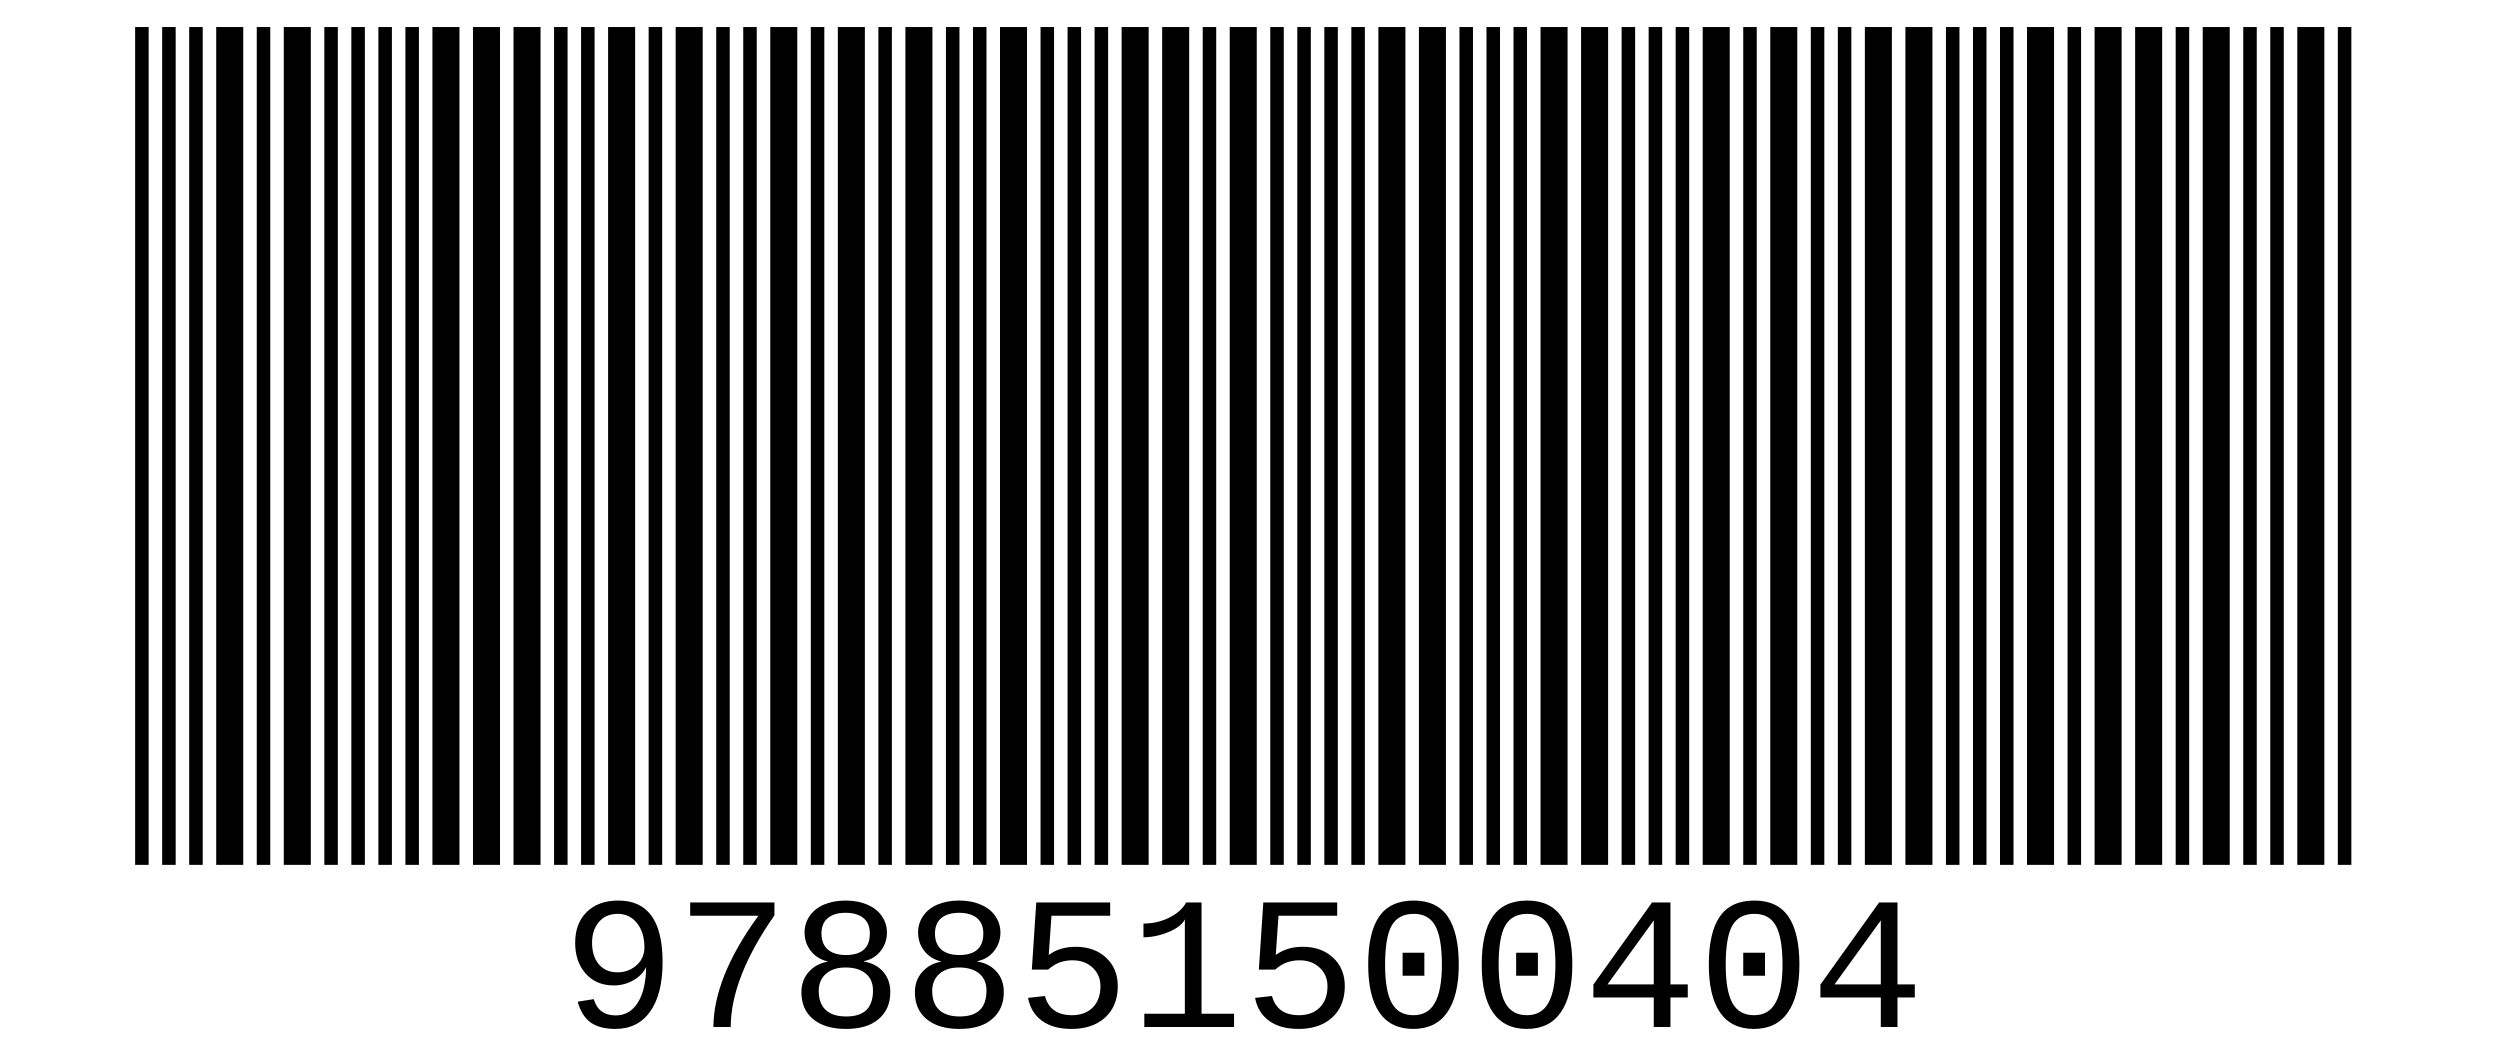
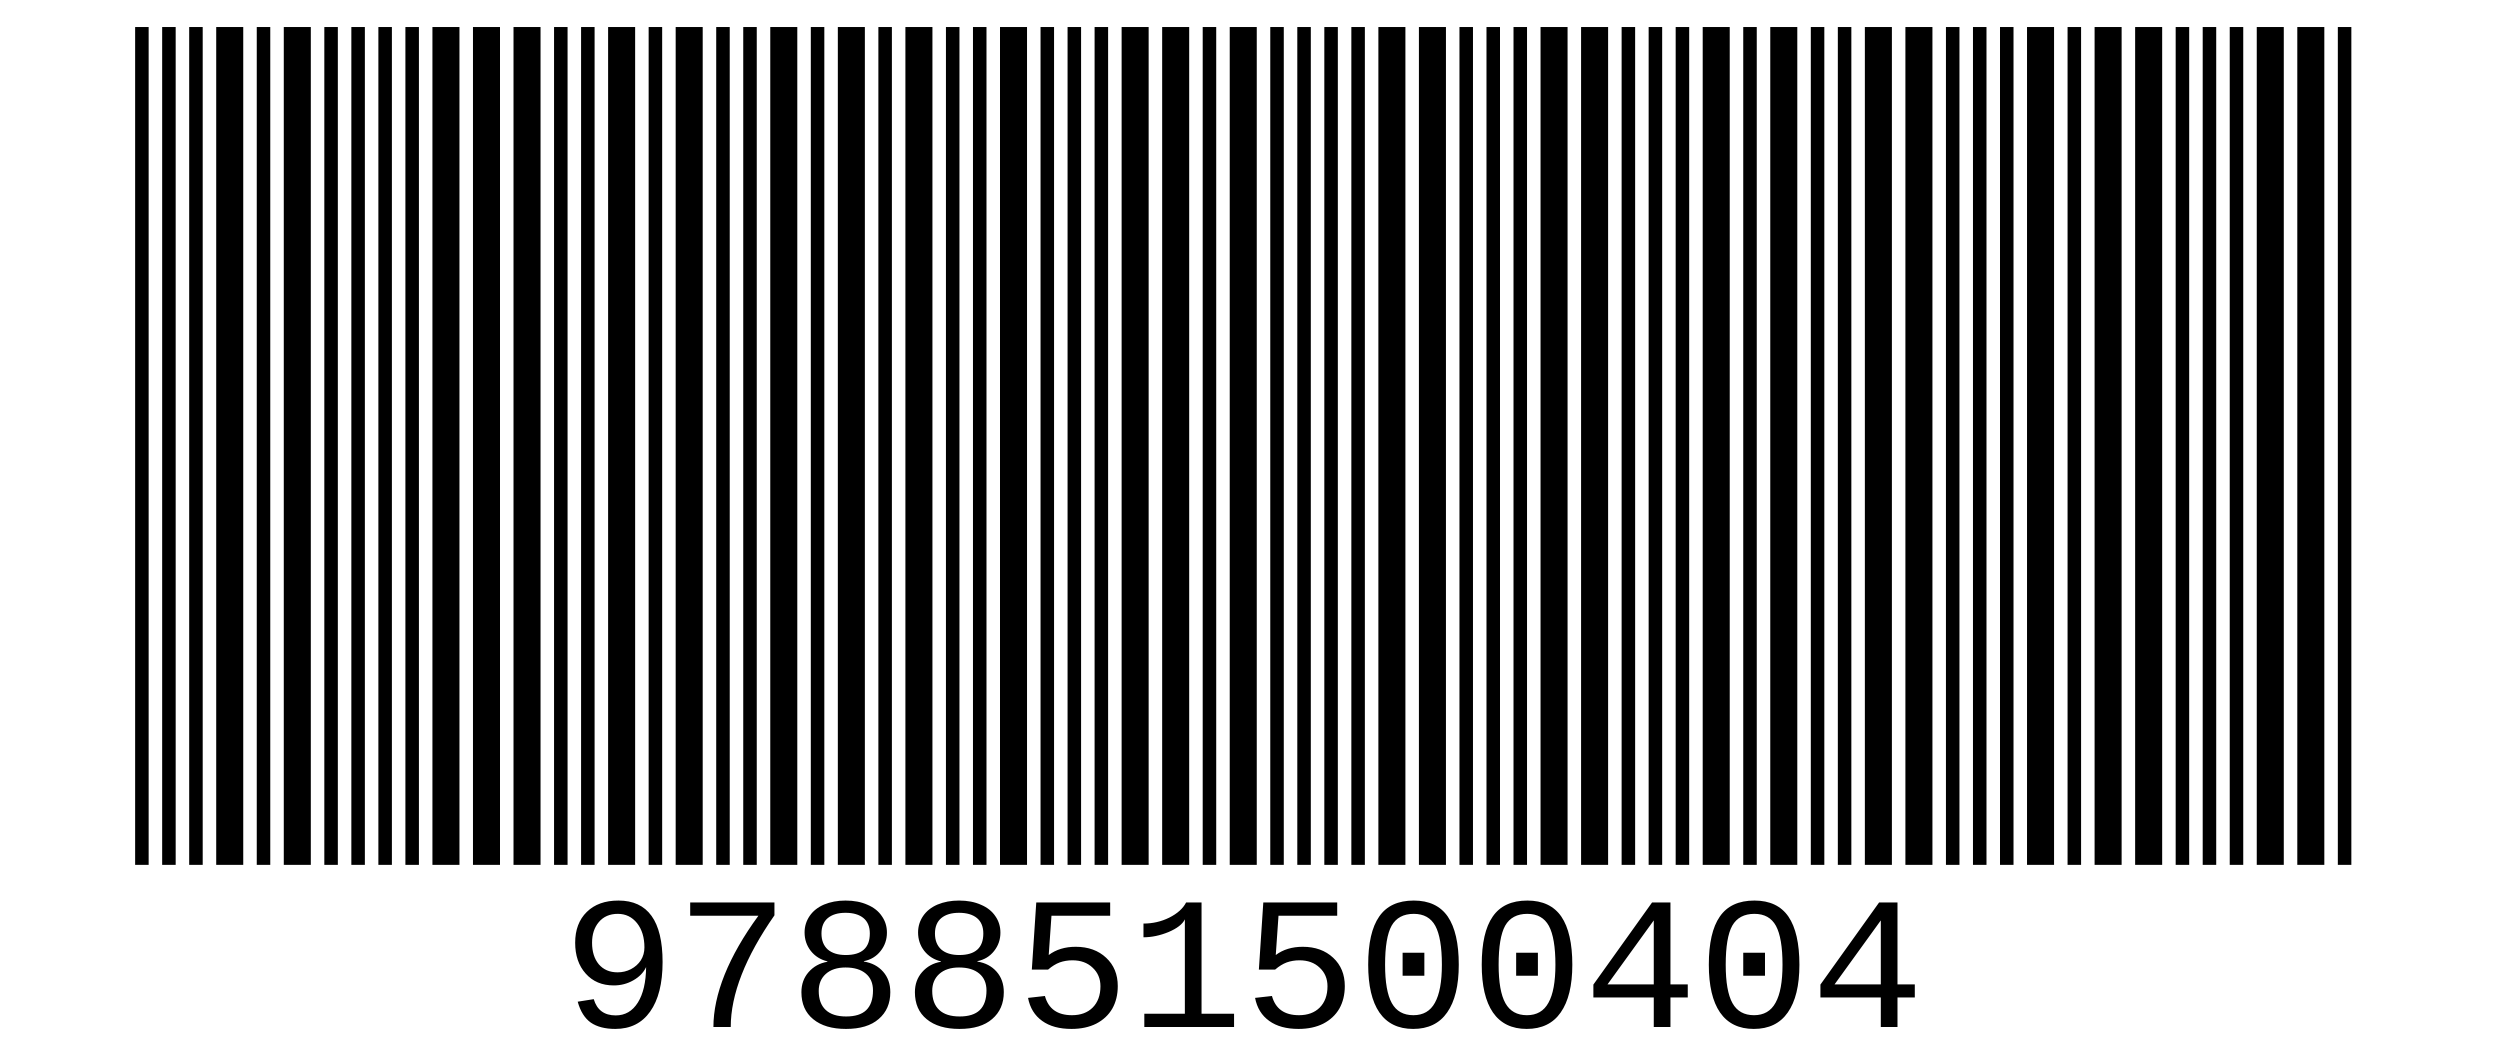
<svg xmlns="http://www.w3.org/2000/svg" version="1.2" width="185" height="78" preserveAspectRatio="x185Y78 meet">
-   <style>
- 	         text {
- 	             font-family: 'Courier New', monospace;
- 				 font-size: 14px;
- 	         }
- 	     </style>
-   <rect x="0" y="0" width="185" height="79" fill="white" />
-   <rect x="10" y="2" width="1" height="64" fill="black" />
-   <rect x="12" y="2" width="1" height="64" fill="black" />
-   <rect x="14" y="2" width="1" height="64" fill="black" />
-   <rect x="16" y="2" width="2" height="64" fill="black" />
-   <rect x="19" y="2" width="1" height="64" fill="black" />
-   <rect x="21" y="2" width="2" height="64" fill="black" />
-   <rect x="24" y="2" width="1" height="64" fill="black" />
-   <rect x="26" y="2" width="1" height="64" fill="black" />
-   <rect x="28" y="2" width="1" height="64" fill="black" />
-   <rect x="30" y="2" width="1" height="64" fill="black" />
-   <rect x="32" y="2" width="2" height="64" fill="black" />
-   <rect x="35" y="2" width="2" height="64" fill="black" />
-   <rect x="38" y="2" width="2" height="64" fill="black" />
-   <rect x="41" y="2" width="1" height="64" fill="black" />
-   <rect x="43" y="2" width="1" height="64" fill="black" />
-   <rect x="45" y="2" width="2" height="64" fill="black" />
-   <rect x="48" y="2" width="1" height="64" fill="black" />
-   <rect x="50" y="2" width="2" height="64" fill="black" />
-   <rect x="53" y="2" width="1" height="64" fill="black" />
-   <rect x="55" y="2" width="1" height="64" fill="black" />
-   <rect x="57" y="2" width="2" height="64" fill="black" />
-   <rect x="60" y="2" width="1" height="64" fill="black" />
-   <rect x="62" y="2" width="2" height="64" fill="black" />
-   <rect x="65" y="2" width="1" height="64" fill="black" />
-   <rect x="67" y="2" width="2" height="64" fill="black" />
-   <rect x="70" y="2" width="1" height="64" fill="black" />
-   <rect x="72" y="2" width="1" height="64" fill="black" />
-   <rect x="74" y="2" width="2" height="64" fill="black" />
-   <rect x="77" y="2" width="1" height="64" fill="black" />
-   <rect x="79" y="2" width="1" height="64" fill="black" />
-   <rect x="81" y="2" width="1" height="64" fill="black" />
-   <rect x="83" y="2" width="2" height="64" fill="black" />
-   <rect x="86" y="2" width="2" height="64" fill="black" />
-   <rect x="89" y="2" width="1" height="64" fill="black" />
-   <rect x="91" y="2" width="2" height="64" fill="black" />
-   <rect x="94" y="2" width="1" height="64" fill="black" />
-   <rect x="96" y="2" width="1" height="64" fill="black" />
-   <rect x="98" y="2" width="1" height="64" fill="black" />
-   <rect x="100" y="2" width="1" height="64" fill="black" />
-   <rect x="102" y="2" width="2" height="64" fill="black" />
-   <rect x="105" y="2" width="2" height="64" fill="black" />
-   <rect x="108" y="2" width="1" height="64" fill="black" />
-   <rect x="110" y="2" width="1" height="64" fill="black" />
-   <rect x="112" y="2" width="1" height="64" fill="black" />
-   <rect x="114" y="2" width="2" height="64" fill="black" />
-   <rect x="117" y="2" width="2" height="64" fill="black" />
-   <rect x="120" y="2" width="1" height="64" fill="black" />
-   <rect x="122" y="2" width="1" height="64" fill="black" />
-   <rect x="124" y="2" width="1" height="64" fill="black" />
-   <rect x="126" y="2" width="2" height="64" fill="black" />
-   <rect x="129" y="2" width="1" height="64" fill="black" />
-   <rect x="131" y="2" width="2" height="64" fill="black" />
-   <rect x="134" y="2" width="1" height="64" fill="black" />
-   <rect x="136" y="2" width="1" height="64" fill="black" />
-   <rect x="138" y="2" width="2" height="64" fill="black" />
-   <rect x="141" y="2" width="2" height="64" fill="black" />
-   <rect x="144" y="2" width="1" height="64" fill="black" />
-   <rect x="146" y="2" width="1" height="64" fill="black" />
-   <rect x="148" y="2" width="1" height="64" fill="black" />
-   <rect x="150" y="2" width="2" height="64" fill="black" />
-   <rect x="153" y="2" width="1" height="64" fill="black" />
-   <rect x="155" y="2" width="2" height="64" fill="black" />
-   <rect x="158" y="2" width="2" height="64" fill="black" />
-   <rect x="161" y="2" width="1" height="64" fill="black" />
-   <rect x="163" y="2" width="2" height="64" fill="black" />
-   <rect x="166" y="2" width="1" height="64" fill="black" />
-   <rect x="168" y="2" width="1" height="64" fill="black" />
-   <rect x="170" y="2" width="2" height="64" fill="black" />
-   <rect x="173" y="2" width="1" height="64" fill="black" />
-   <rect x="0" y="64" width="185" height="14" fill="white" />
-   <text x="92" y="76" class="small" text-anchor="middle">978851500404</text>
- Sorry, your browser does not support inline SVG.
- </svg>
+   <style>text{font-family: 'Courier New', monospace;font-size: 14px;}</style>
+   <path fill="#fff" d="M0 0h185v79H0z" />
+   <path d="m10 2h1v64h-1zm2 0h1v64h-1zm2 0h1v64h-1zm2 0h2v64h-2zm3 0h1v64h-1zm2 0h2v64h-2zm3 0h1v64h-1zm2 0h1v64h-1zm2 0h1v64h-1zm2 0h1v64h-1zm2 0h2v64h-2zm3 0h2v64h-2zm3 0h2v64h-2zm3 0h1v64h-1zm2 0h1v64h-1zm2 0h2v64h-2zm3 0h1v64h-1zm2 0h2v64h-2zm3 0h1v64h-1zm2 0h1v64h-1zm2 0h2v64h-2zm3 0h1v64h-1zm2 0h2v64h-2zm3 0h1v64h-1zm2 0h2v64h-2zm3 0h1v64h-1zm2 0h1v64h-1zm2 0h2v64h-2zm3 0h1v64h-1zm2 0h1v64h-1zm2 0h1v64h-1zm2 0h2v64h-2zm3 0h2v64h-2zm3 0h1v64h-1zm2 0h2v64h-2zm3 0h1v64h-1zm2 0h1v64h-1zm2 0h1v64h-1zm2 0h1v64h-1zm2 0h2v64h-2zm3 0h2v64h-2zm3 0h1v64h-1zm2 0h1v64h-1zm2 0h1v64h-1zm2 0h2v64h-2zm3 0h2v64h-2zm3 0h1v64h-1zm2 0h1v64h-1zm2 0h1v64h-1zm2 0h2v64h-2zm3 0h1v64h-1zm2 0h2v64h-2zm3 0h1v64h-1zm2 0h1v64h-1zm2 0h2v64h-2zm3 0h2v64h-2zm3 0h1v64h-1zm2 0h1v64h-1zm2 0h1v64h-1zm2 0h2v64h-2zm3 0h1v64h-1zm2 0h2v64h-2zm3 0h2v64h-2zm3 0h1v64h-1zm2 0h1v64h-1zm2 0h1v64h-1zm2 0h2v64h-2zm3 0h2v64h-2zm3 0h1v64h-1z" />
+   <path fill="#fff" d="M0 64h185v14H0z" />
+   <text x="92" y="76" class="small" text-anchor="middle">978851500404</text>Sorry, your browser does not support inline SVG.</svg>
